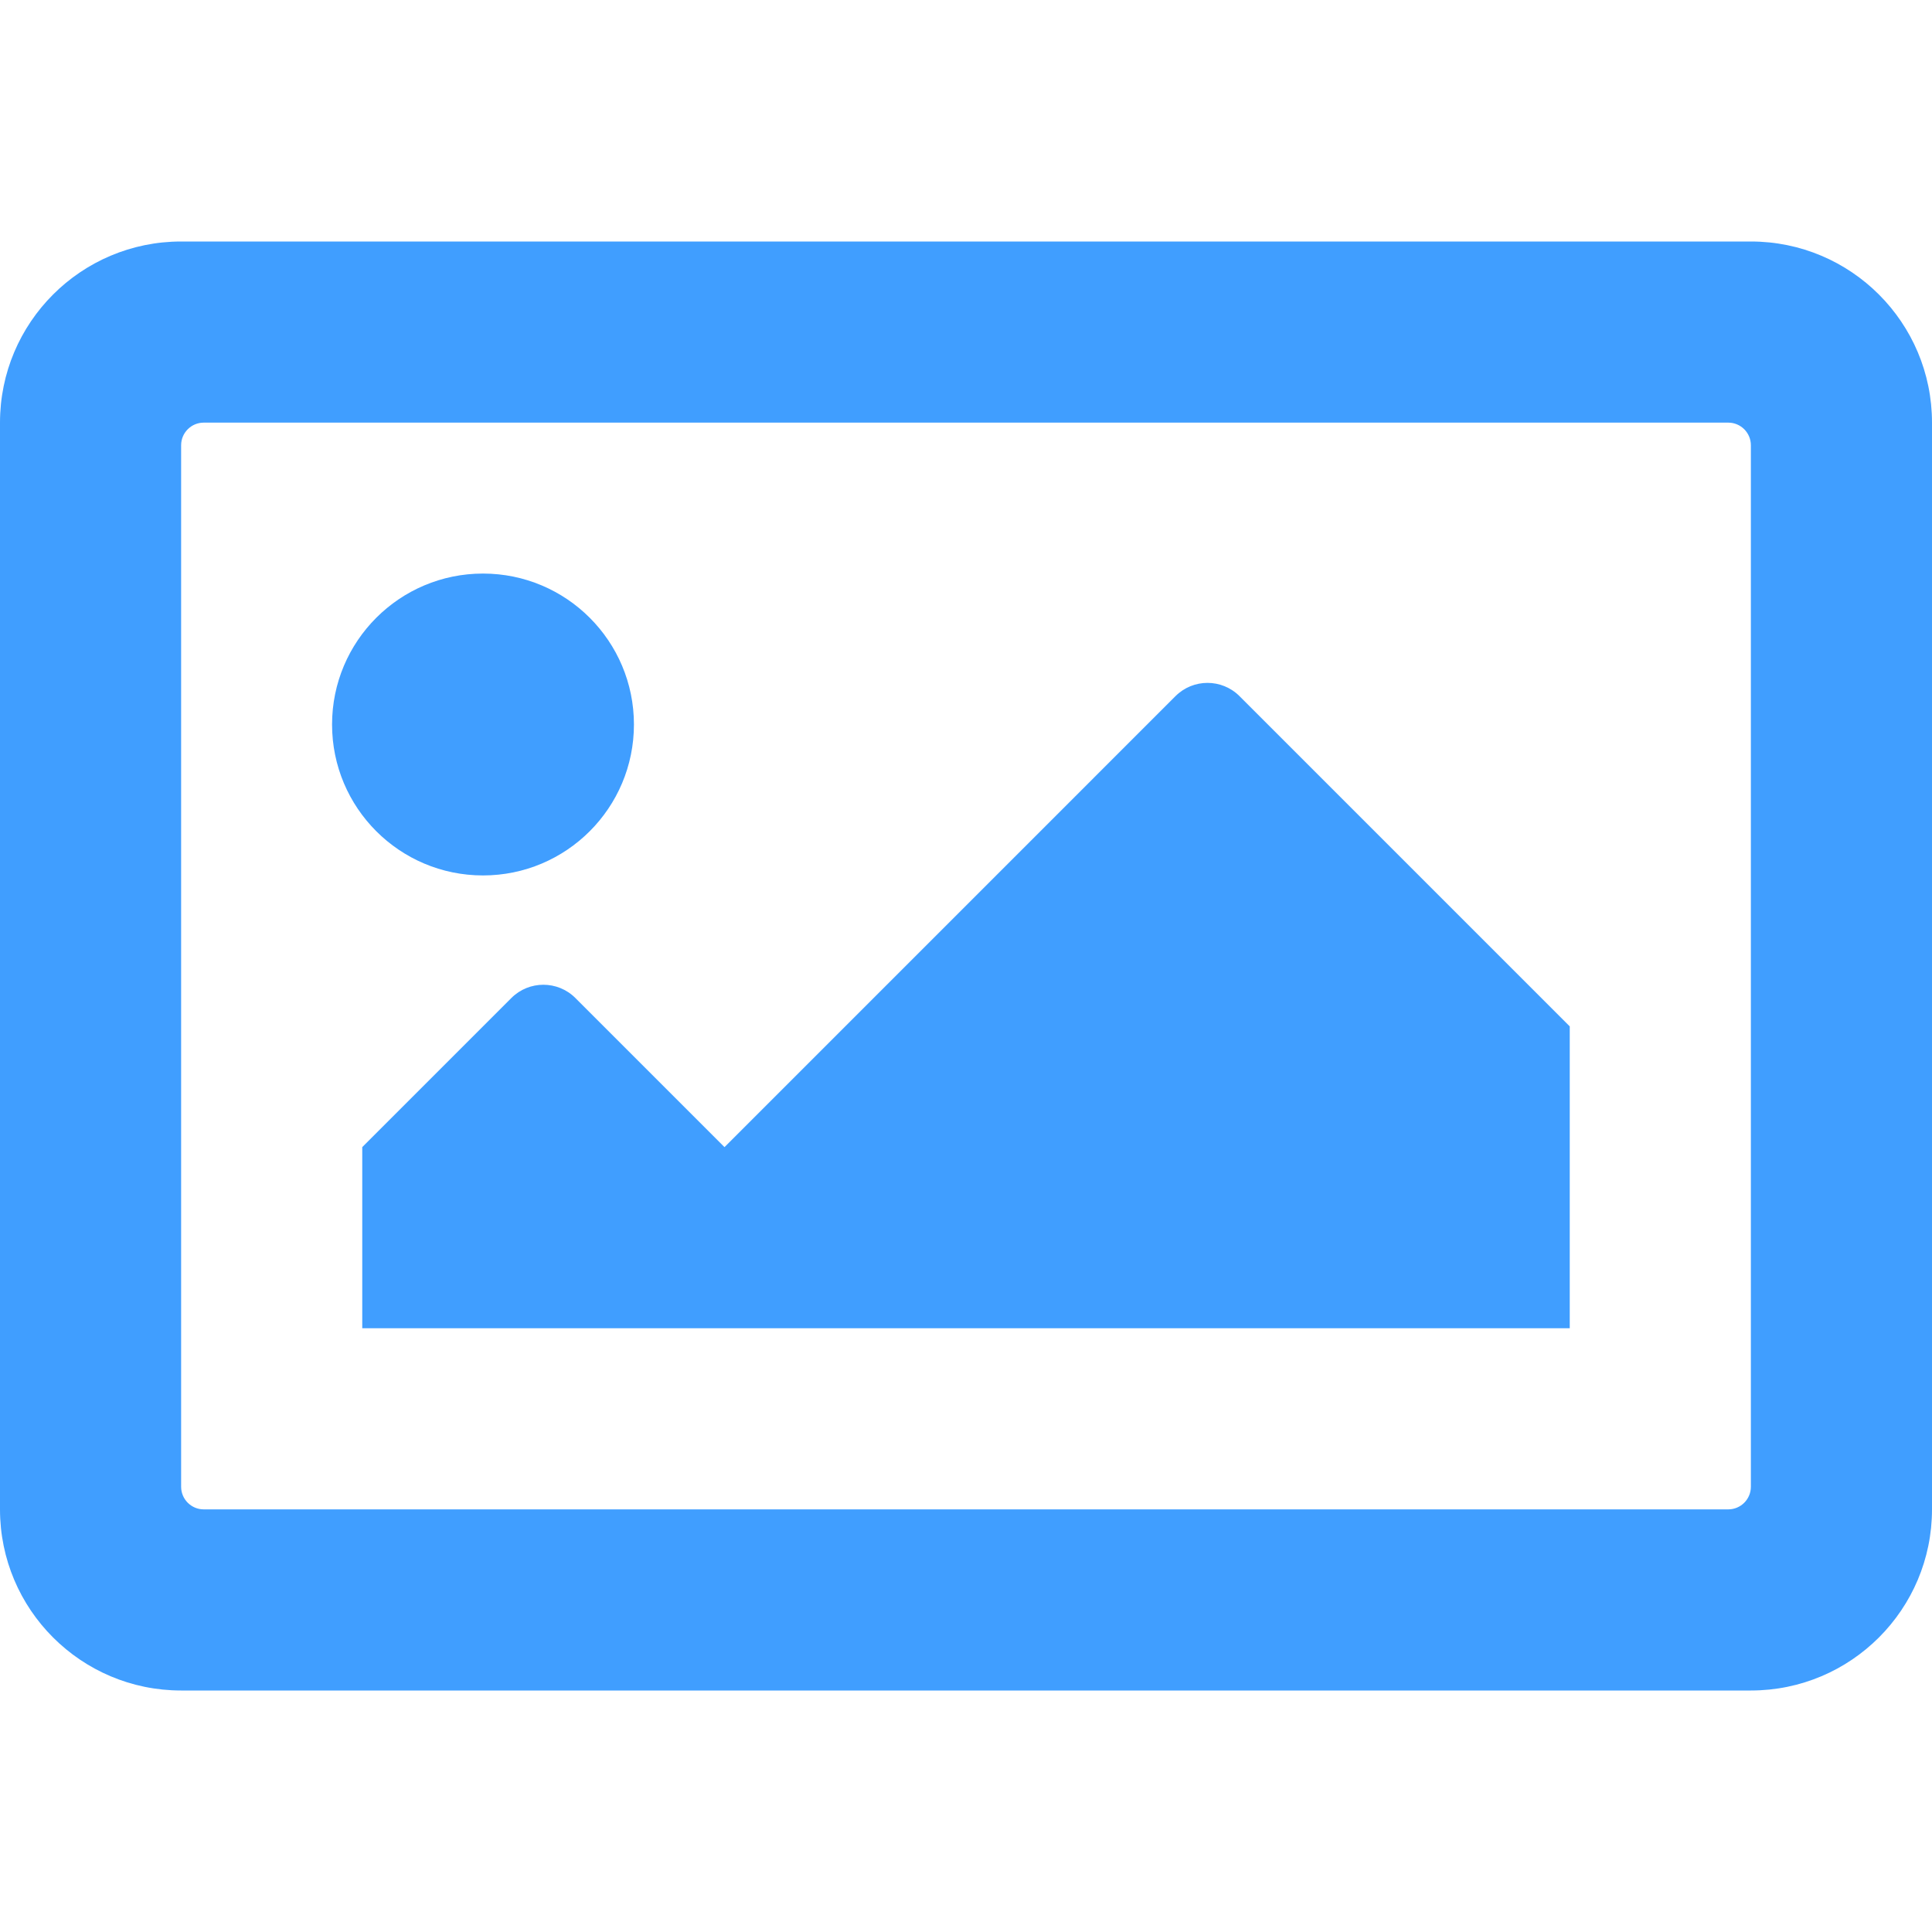
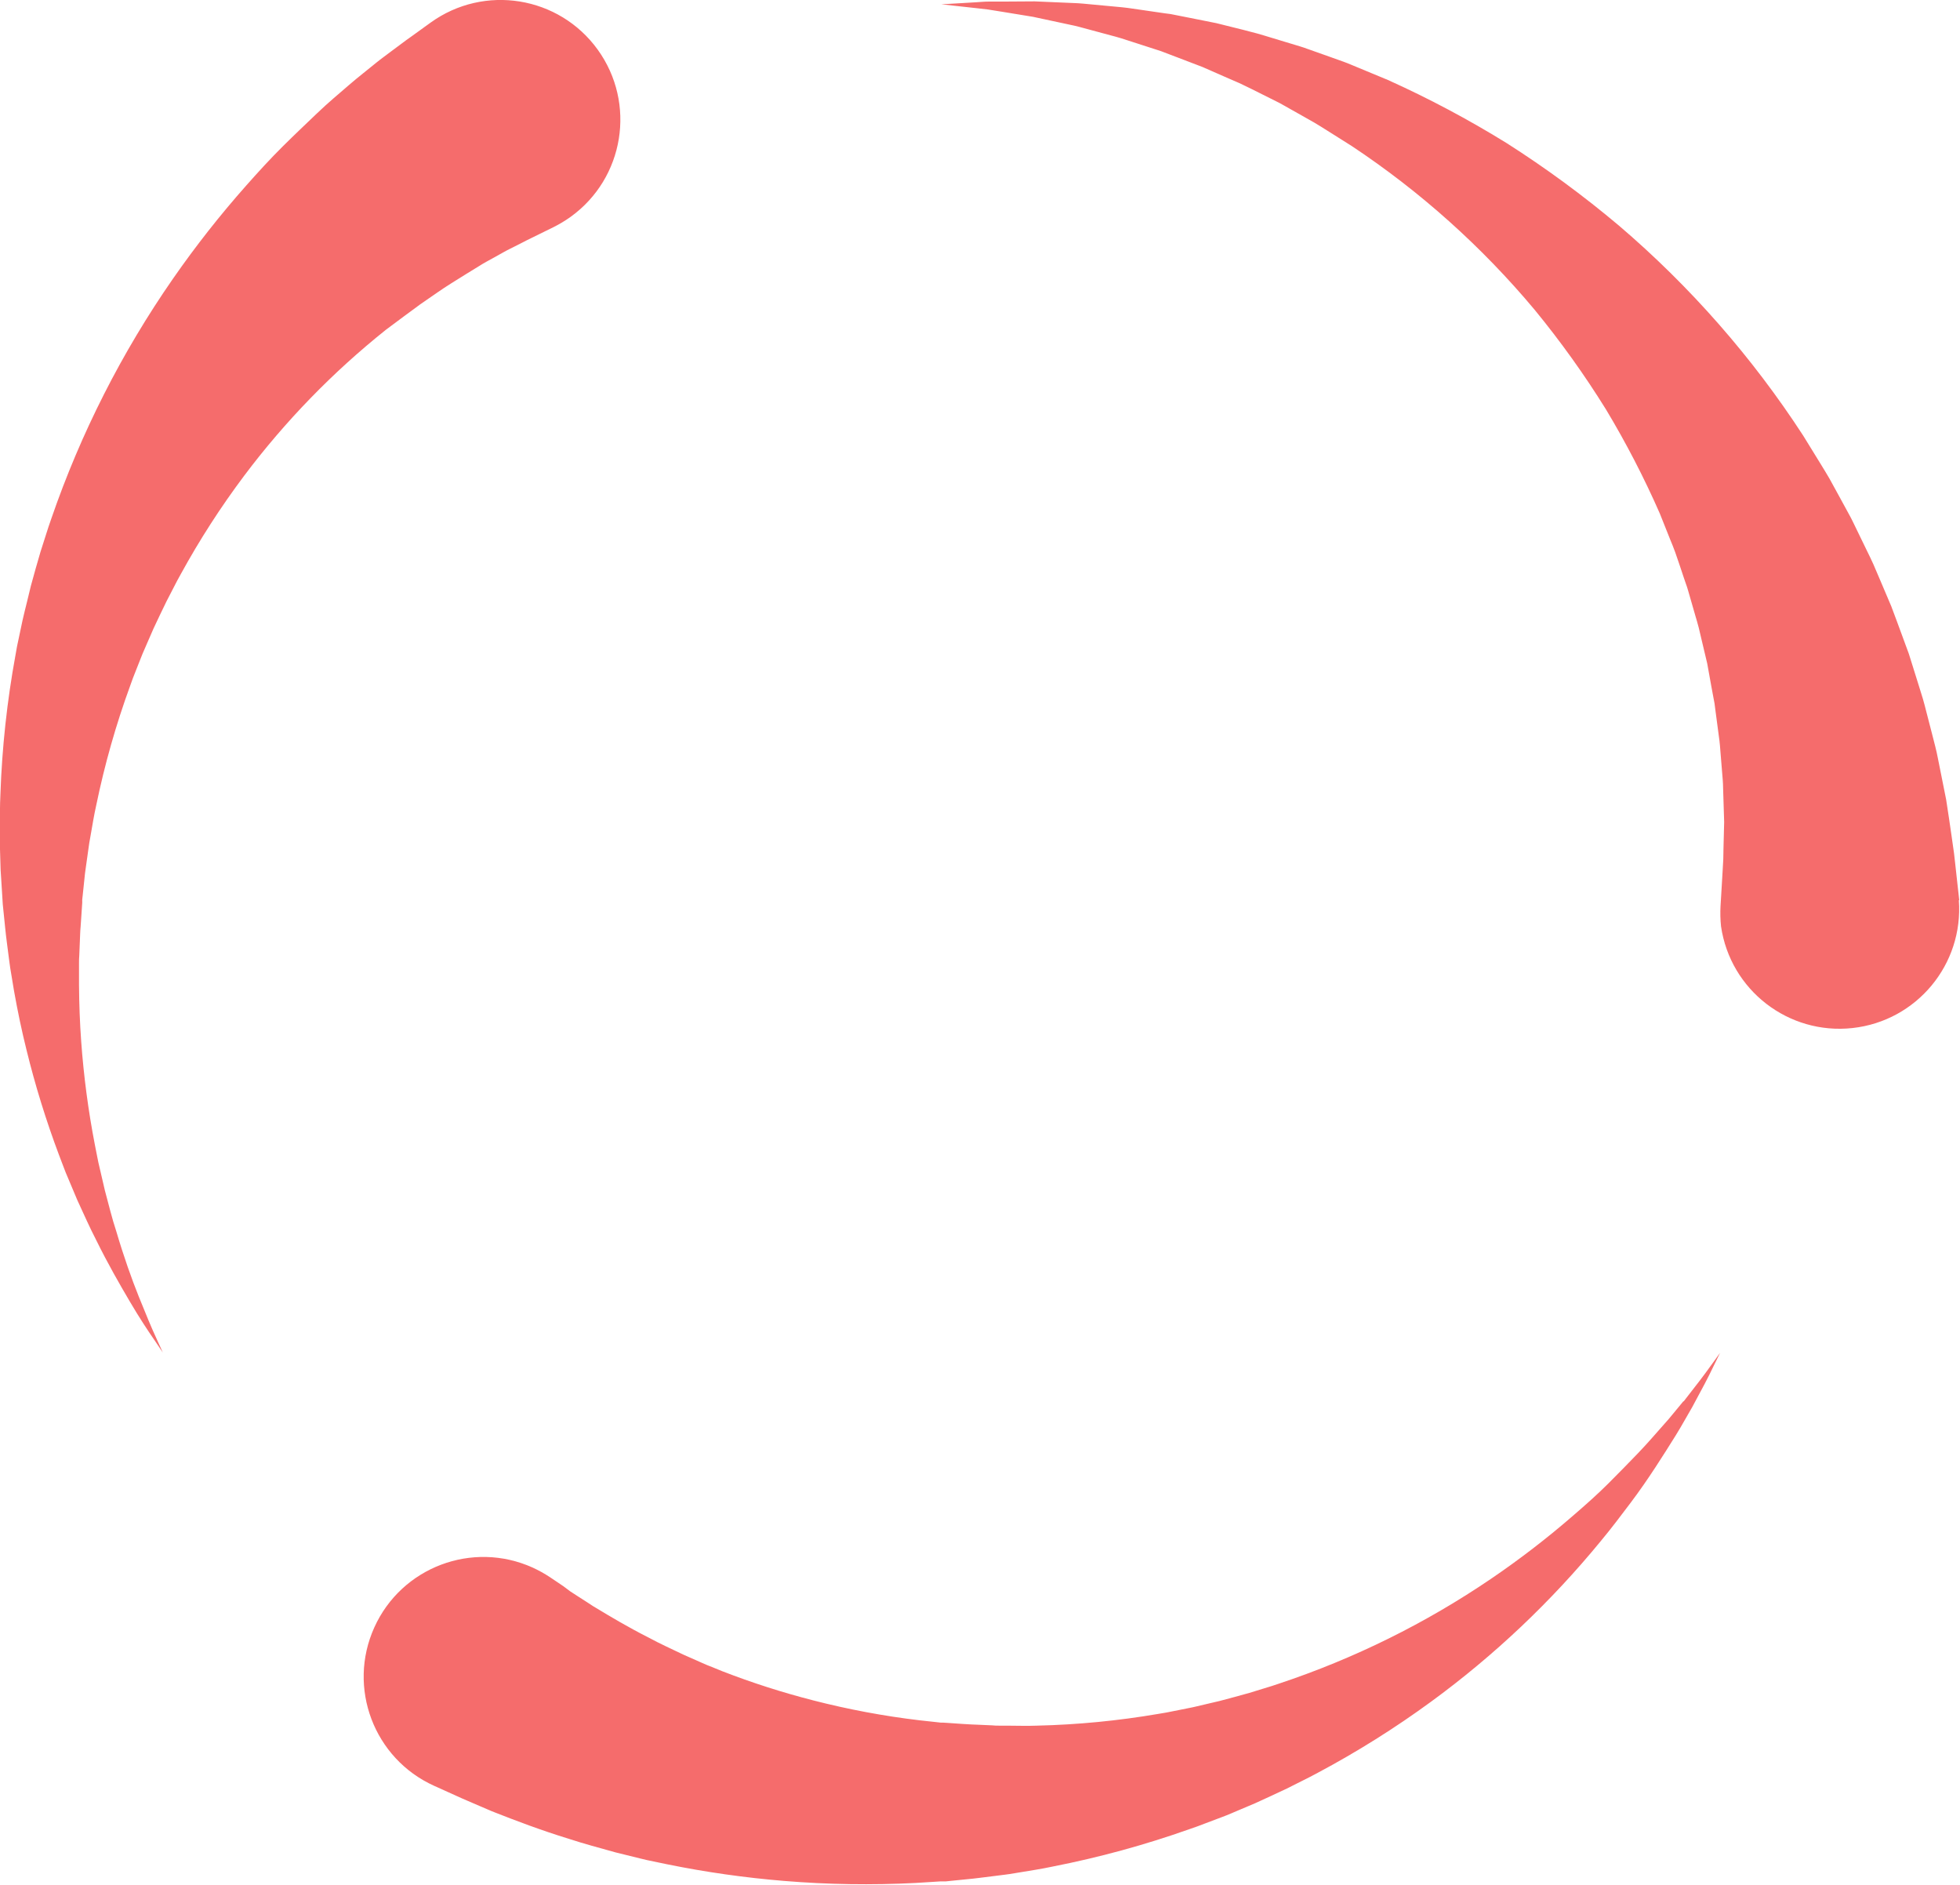
- <svg xmlns="http://www.w3.org/2000/svg" t="1735005157245" class="icon" viewBox="0 0 1024 1024" version="1.1" p-id="2794" width="128" height="128">
-   <path d="M928 128H96C42.98 128 0 170.98 0 224v576c0 53.02 42.98 96 96 96h832c53.02 0 96-42.98 96-96V224c0-53.02-42.98-96-96-96z m-12 672H108a12 12 0 0 1-12-12V236a12 12 0 0 1 12-12h808a12 12 0 0 1 12 12v552a12 12 0 0 1-12 12zM256 304c-44.182 0-80 35.818-80 80s35.818 80 80 80 80-35.818 80-80-35.818-80-80-80zM192 704h640v-160l-175.03-175.03c-9.372-9.372-24.568-9.372-33.942 0L384 608l-79.03-79.03c-9.372-9.372-24.568-9.372-33.942 0L192 608v96z" p-id="2795" fill="#409eff" />
+ <svg xmlns="http://www.w3.org/2000/svg" width="46.98" height="45.165" viewBox="0 0 46.98 45.165">
+   <style>
+     @keyframes rotate {
+       0% {
+         transform: rotate(0deg);
+       }
+ 
+       100% {
+         transform: rotate(360deg);
+       }
+     }
+ 
+     .svg {
+       animation: rotate 0.8s linear infinite;
+       transform-origin: 50% 50%;
+     }
+   </style>
+   <g class="svg">
+     <g id="组_40" data-name="组 40" transform="translate(-925.51 -451.259)">
+       <path id="Loading" d="M48.565,64.978c.265-.182.511-.359.753-.51s.467-.292.677-.419c.1-.065.208-.12.306-.175l.28-.156c.045-.026.085-.045.125-.066l.116-.058.209-.106.093-.048.106-.052.187-.092.342-.168a3.081,3.081,0,0,0,.414-.249,2.869,2.869,0,1,0-3.358-4.654l-.309.223-.169.122-.1.071-.125.093-.278.207-.152.114c-.052.039-.107.08-.157.121l-.321.259c-.112.091-.23.184-.348.288-.238.206-.5.424-.76.673s-.541.514-.829.8-.576.6-.867.929a24,24,0,0,0-1.756,2.232,23.484,23.484,0,0,0-2.918,5.75c-.049.132-.09.267-.133.4l-.128.4c-.081.271-.156.545-.231.817l-.1.413c-.033.138-.07.274-.1.414l-.088.416-.044.208-.037.209a22.838,22.838,0,0,0-.361,3.334c-.014.274-.011.549-.013.82v.2c0,.068,0,.135,0,.2l.012.4.006.2.013.2.025.4.013.212.019.187.038.373c.007.063.012.122.02.187l.025.2.05.387c.009.064.016.128.026.191l.031.186.061.369c.087.488.186.962.3,1.418a22.075,22.075,0,0,0,.779,2.517l.107.281.053.138.057.135.22.523c.155.335.295.654.446.945.288.587.574,1.08.81,1.482s.439.707.581.912l.213.316-.157-.347c-.105-.225-.245-.561-.417-.989s-.36-.956-.541-1.569c-.1-.3-.18-.634-.273-.978l-.124-.534-.032-.137-.028-.14-.056-.284a20.951,20.951,0,0,1-.328-2.48c-.032-.441-.049-.894-.052-1.355v-.523c0-.058,0-.115.006-.173l.014-.346.007-.174c0-.059.008-.123.012-.184l.038-.562v-.012c0,.028,0,0,0,0l0-.022,0-.045.01-.09.038-.361.019-.181.025-.181.051-.363c.009-.061.016-.121.026-.182l.032-.182c.043-.242.081-.485.136-.727a20.24,20.24,0,0,1,.813-2.861l.063-.175.068-.173.136-.344c.043-.115.1-.227.145-.34l.147-.337c.105-.222.208-.443.316-.661l.167-.323c.056-.107.109-.215.17-.319a19.751,19.751,0,0,1,1.52-2.359,19.332,19.332,0,0,1,3.4-3.5C48.033,65.367,48.308,65.169,48.565,64.978ZM85.456,79.26h0l-.042-.379-.05-.455-.033-.292-.055-.388c-.039-.273-.083-.576-.134-.9l-.2-1c-.033-.178-.083-.358-.13-.544l-.148-.573c-.027-.1-.049-.2-.08-.3l-.093-.3-.194-.62-.05-.159-.058-.158-.118-.321c-.08-.215-.159-.435-.244-.657l-.283-.666-.145-.339c-.049-.114-.107-.225-.161-.338l-.333-.686c-.027-.058-.058-.115-.089-.171l-.093-.171-.188-.344-.19-.346c-.065-.115-.137-.227-.206-.342l-.423-.687A23.34,23.34,0,0,0,77.3,63.091a25.145,25.145,0,0,0-2.7-1.983A24.822,24.822,0,0,0,71.762,59.6l-.711-.295c-.118-.047-.233-.1-.351-.142l-.353-.126L70,58.914l-.172-.061c-.057-.021-.114-.041-.172-.058l-.685-.207c-.113-.033-.223-.07-.335-.1L68.3,58.4l-.651-.162c-.216-.045-.428-.085-.636-.127l-.308-.061-.152-.03L66.4,58l-.59-.086-.284-.041c-.093-.014-.187-.019-.279-.029l-.536-.05c-.173-.016-.341-.035-.505-.039l-.914-.039-.775.005-.33,0c-.1,0-.2.011-.291.016l-.458.027-.38.022.379.042.454.05c.089.01.185.02.287.033l.324.052.753.123.877.188c.156.03.315.076.479.12l.5.135c.086.024.174.044.261.073l.264.085.545.176.139.045.139.053.281.107c.189.072.382.144.576.22l.583.256.3.13c.1.044.2.1.3.145l.6.3c.051.024.1.052.15.08l.149.084.3.169.3.17c.1.058.2.123.3.185l.6.378a20.48,20.48,0,0,1,4.38,3.922,22.3,22.3,0,0,1,1.71,2.388,21.964,21.964,0,0,1,1.29,2.493l.249.624c.04.1.084.2.121.307l.106.309.1.3.052.151c.018.05.035.1.049.151l.173.6c.028.1.059.195.083.293l.069.292.135.569.1.555.05.269.025.132.017.132.068.514.033.247c.012.081.014.163.022.243l.038.466c.012.151.028.3.028.44l.025.8-.016.627-.005.266-.016.287-.027.457-.023.381a3.089,3.089,0,0,0,.012.483,2.869,2.869,0,0,0,5.7-.628ZM78.842,91.268l-.232.281c-.082.1-.164.2-.257.3-.184.208-.379.435-.6.665s-.459.473-.711.725-.531.5-.828.756a21.144,21.144,0,0,1-1.983,1.527,20.607,20.607,0,0,1-5.081,2.511c-.116.042-.235.076-.354.113l-.355.109c-.239.068-.479.131-.719.195l-.363.085c-.121.027-.241.06-.363.082l-.365.073-.182.036-.184.031a19.979,19.979,0,0,1-2.921.283c-.24.01-.48,0-.718,0h-.178c-.059,0-.114,0-.171-.007l-.337-.015-.167-.007L61.582,99l-.379-.026-.094-.006-.047,0-.024,0c.011,0-.04,0,.021,0h-.011l-.171-.019-.34-.037a19.378,19.378,0,0,1-2.549-.477,19.179,19.179,0,0,1-2.183-.7l-.244-.1-.12-.047-.117-.051-.452-.2c-.289-.139-.565-.263-.816-.4-.507-.256-.932-.511-1.278-.72l-.064-.038-.165-.108-.2-.128-.088-.057-.1-.065L52,95.7l-.316-.213a3.1,3.1,0,0,0-.422-.235,2.869,2.869,0,0,0-2.362,5.23l.348.157.19.086.113.051.143.062.318.137.175.075.091.039.091.036c.487.191,1.079.418,1.772.631.344.113.717.212,1.106.321l.6.148.155.037.158.033.322.067a23.82,23.82,0,0,0,2.814.4,23.555,23.555,0,0,0,3.139.048l.407-.025.2-.013h.013c.069,0,.026,0,.044,0l.023,0,.047,0,.094-.01.378-.038.19-.019.215-.026.43-.054c.071-.01.145-.017.214-.028l.207-.034c.276-.046.553-.087.829-.146A23.116,23.116,0,0,0,67,101.522l.2-.07.2-.076.4-.151c.132-.048.261-.107.39-.161l.388-.164c.255-.117.509-.232.76-.352l.372-.187c.123-.062.247-.123.368-.19a22.6,22.6,0,0,0,2.72-1.707,22.192,22.192,0,0,0,4.062-3.843c.26-.312.493-.623.715-.917s.419-.582.6-.858.342-.533.491-.772c.076-.119.141-.238.206-.349l.184-.32c.223-.41.394-.733.5-.959l.168-.342-.223.309c-.142.2-.365.492-.65.855Z" transform="translate(887.016 393.576)" fill="#f56c6c" />
+     </g>
+   </g>
</svg>
